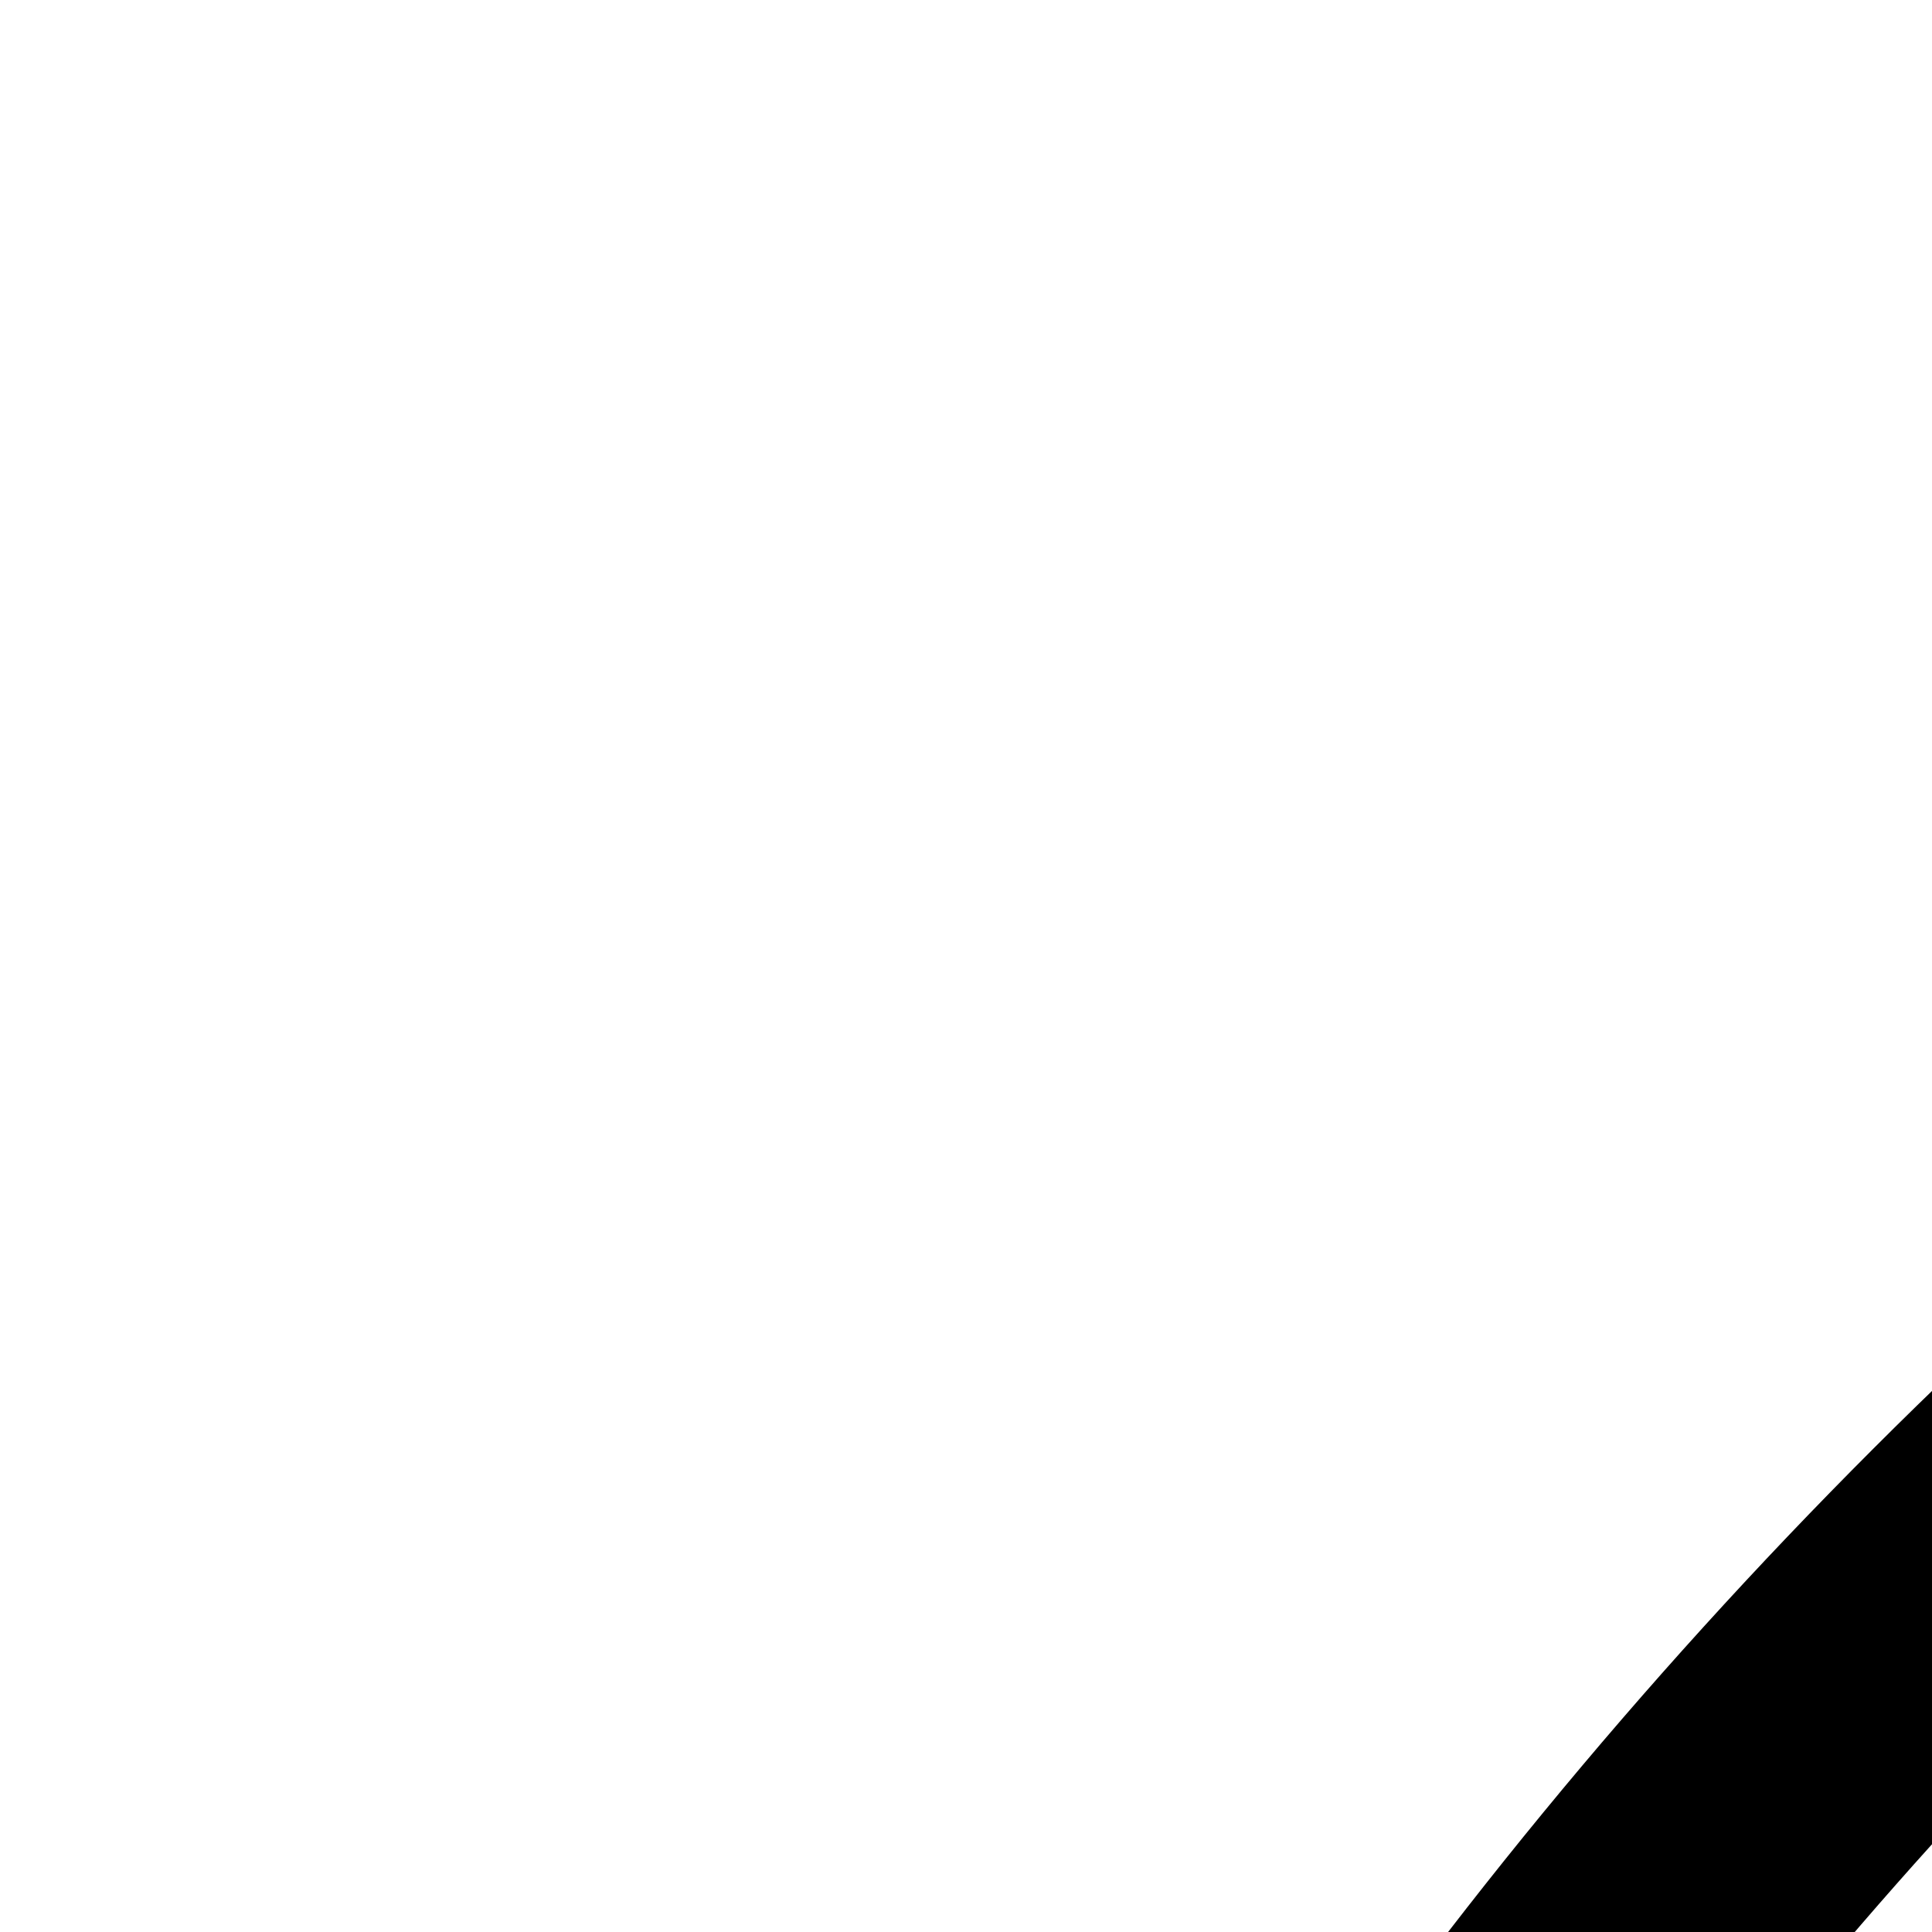
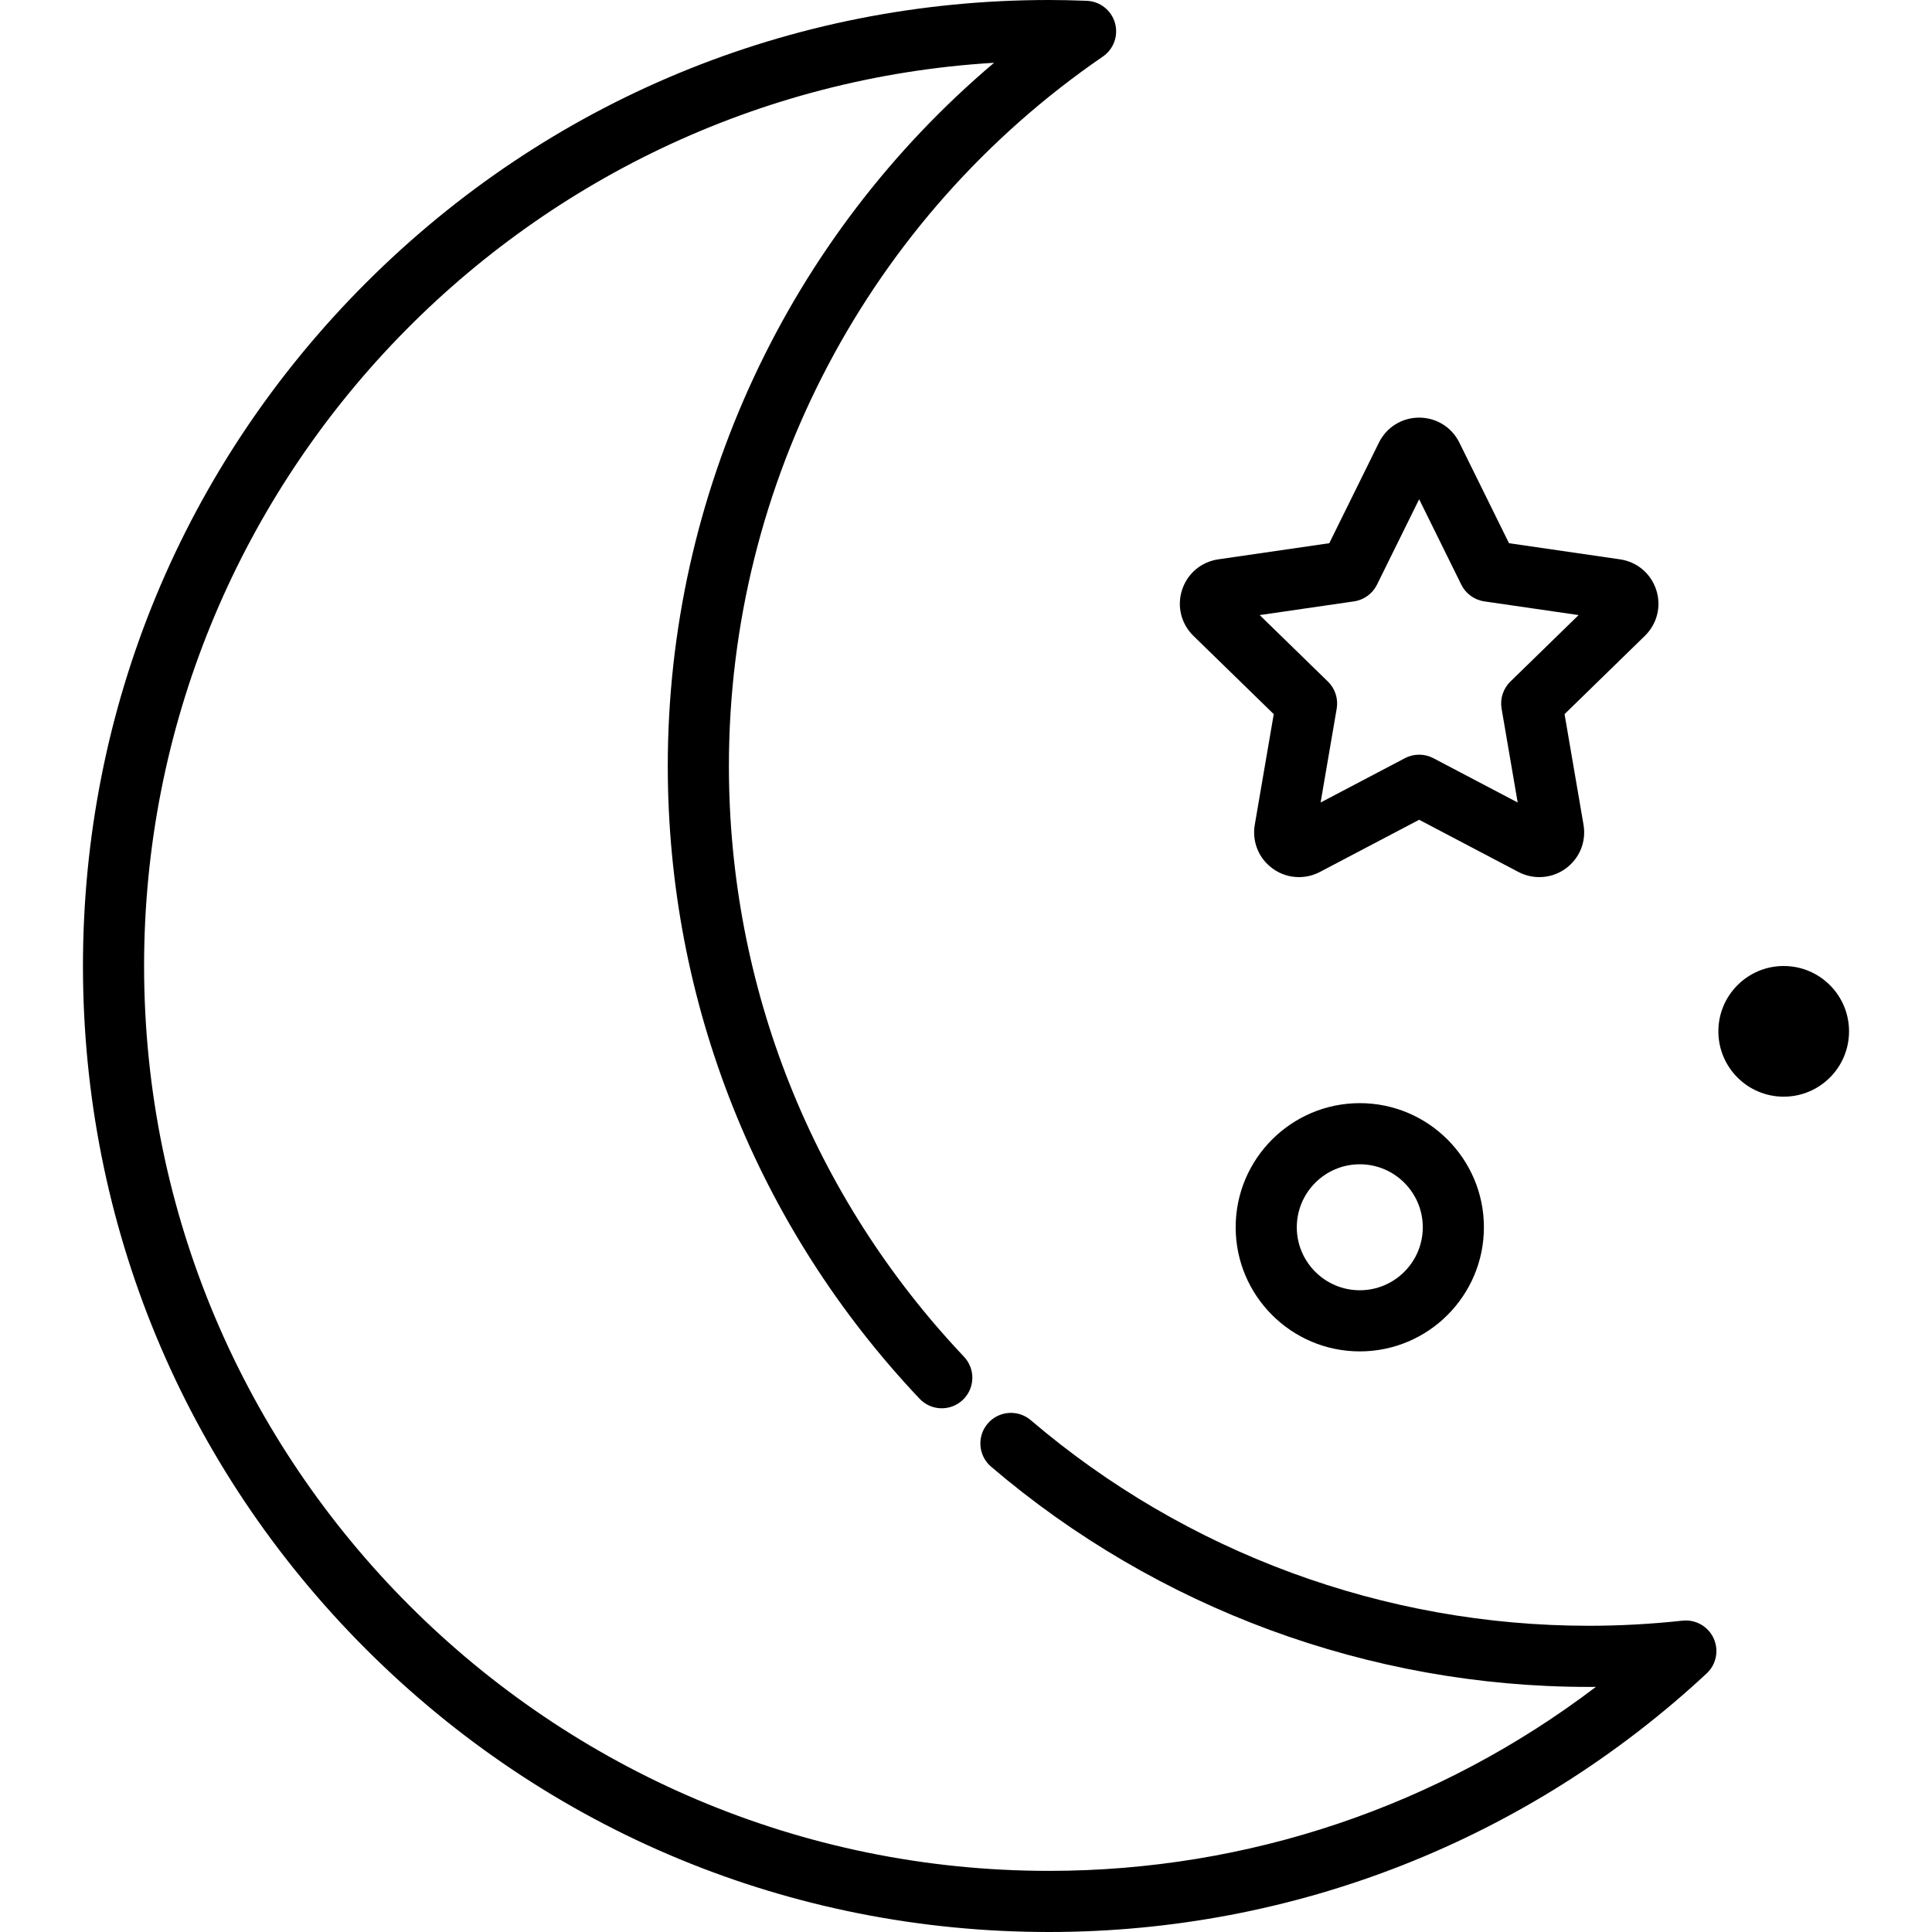
- <svg xmlns="http://www.w3.org/2000/svg" version="1.1" id="Layer_1" x="0px" y="0px" width="100px" height="100px" viewBox="0 0 100 100" style="enable-background:new 0 0 100 100;" xml:space="preserve">
+ <svg xmlns="http://www.w3.org/2000/svg" version="1.1" id="Layer_1" x="0px" y="0px" viewBox="0 0 512 512" style="enable-background:new 0 0 512 512;" width="100px" height="100px" xml:space="preserve">
  <g>
    <g>
      <g>
        <path d="M337.556,189.252l-5.023,29.292c-0.774,4.498,1.039,8.957,4.723,11.628c2.044,1.487,4.46,2.273,6.99,2.273     c1.922,0,3.836-0.474,5.532-1.366l26.311-13.831l26.297,13.826c1.701,0.897,3.618,1.372,5.544,1.372     c2.521,0,4.933-0.782,6.988-2.269c3.69-2.682,5.503-7.139,4.729-11.627l-5.024-29.297l21.284-20.748     c3.267-3.185,4.419-7.858,3.008-12.181c-1.407-4.337-5.083-7.439-9.597-8.094l-29.416-4.275l-13.156-26.66     c-2.018-4.083-6.102-6.62-10.656-6.62c-4.561,0-8.646,2.54-10.659,6.626l-13.157,26.655l-29.415,4.275     c-4.506,0.654-8.182,3.752-9.598,8.092c-1.406,4.33-0.255,8.996,3.009,12.185L337.556,189.252z M358.816,159.373     c2.639-0.383,4.919-2.04,6.1-4.431l11.173-22.637l11.171,22.636c1.178,2.391,3.46,4.048,6.099,4.431l24.984,3.631l-18.077,17.621     c-1.908,1.861-2.78,4.541-2.33,7.169l4.267,24.881l-22.345-11.748c-1.18-0.62-2.474-0.93-3.769-0.93     c-1.295,0-2.59,0.31-3.771,0.932l-22.344,11.746l4.266-24.88c0.451-2.628-0.42-5.309-2.329-7.17l-18.079-17.62L358.816,159.373z" />
        <path d="M445.893,429.493c-8.289,0.9-16.654,1.355-24.864,1.355c-54.194,0-106.705-19.349-147.862-54.483     c-3.402-2.904-8.516-2.499-11.419,0.902c-2.904,3.403-2.5,8.516,0.902,11.42c44.087,37.636,100.334,58.363,158.379,58.363     c0.631,0,1.264-0.003,1.896-0.008c-41.552,31.591-92.19,48.759-144.94,48.759c-132.226,0-239.8-107.575-239.8-239.801     c0-127.344,99.772-231.821,225.252-239.364c-54.546,46.16-86.47,114.161-86.47,186.354c0,62.645,23.698,122.196,66.728,167.687     c3.073,3.25,8.199,3.392,11.451,0.318c3.25-3.075,3.392-8.2,0.318-11.451c-40.173-42.469-62.297-98.068-62.297-156.554     c0-75.138,37.048-145.42,99.105-188.005c2.878-1.975,4.167-5.574,3.198-8.928c-0.969-3.354-3.98-5.71-7.468-5.845     C284.296,0.069,281.02,0,277.986,0C209.604,0,145.317,26.629,96.966,74.98c-48.352,48.352-74.98,112.639-74.98,181.019     s26.628,132.668,74.98,181.019C145.317,485.371,209.605,512,277.986,512c64.888,0,126.787-24.335,174.296-68.523     c2.555-2.377,3.303-6.122,1.851-9.297C452.683,431.005,449.369,429.118,445.893,429.493z" />
        <path d="M327.465,325.24c0,18.137,14.757,32.893,32.895,32.893c18.137,0,32.893-14.756,32.893-32.893     c0-18.138-14.756-32.894-32.893-32.894C342.222,292.346,327.465,307.102,327.465,325.24z M377.053,325.24     c0,9.205-7.489,16.693-16.693,16.693c-9.206,0-16.695-7.489-16.695-16.693s7.49-16.694,16.695-16.694     S377.053,316.034,377.053,325.24z" />
        <path d="M472.699,256.002c-9.561,0-17.313,7.75-17.313,17.314c0,9.563,7.751,17.315,17.313,17.315     c9.565,0,17.315-7.752,17.315-17.315C490.014,263.751,482.264,256.002,472.699,256.002z" />
      </g>
    </g>
  </g>
  <g>
</g>
  <g>
</g>
  <g>
</g>
  <g>
</g>
  <g>
</g>
  <g>
</g>
  <g>
</g>
  <g>
</g>
  <g>
</g>
  <g>
</g>
  <g>
</g>
  <g>
</g>
  <g>
</g>
  <g>
</g>
  <g>
</g>
</svg>
